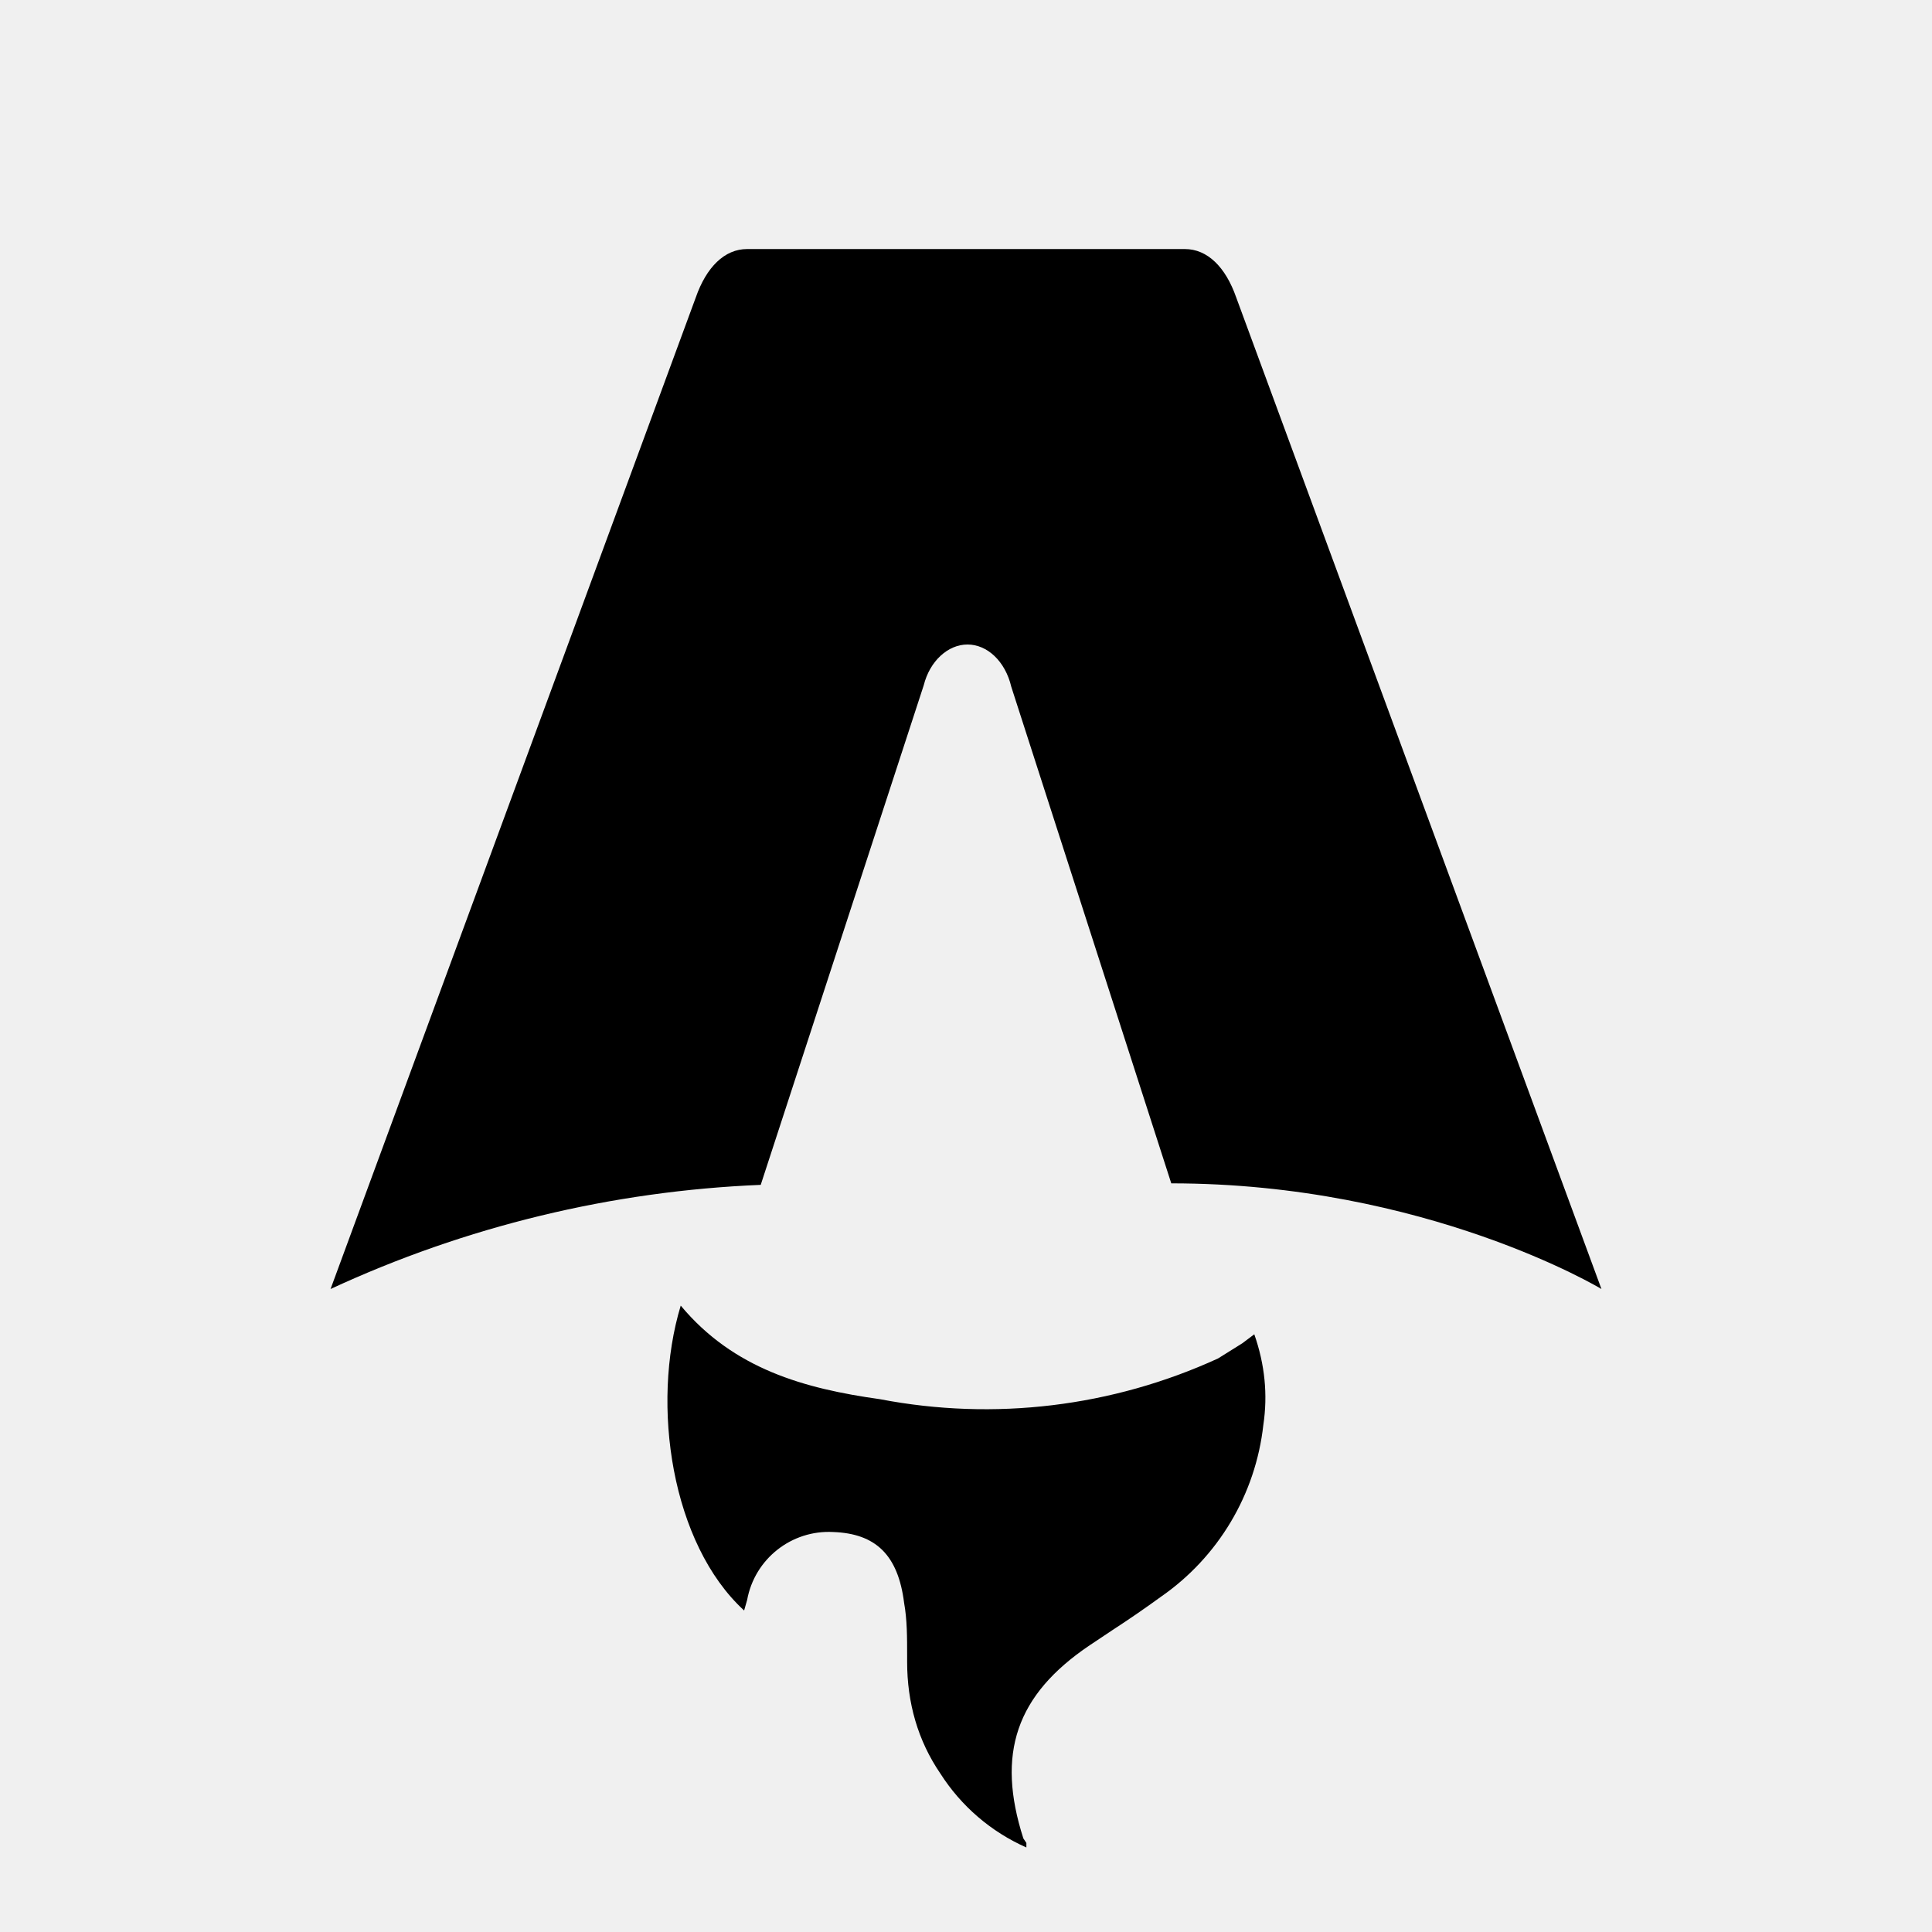
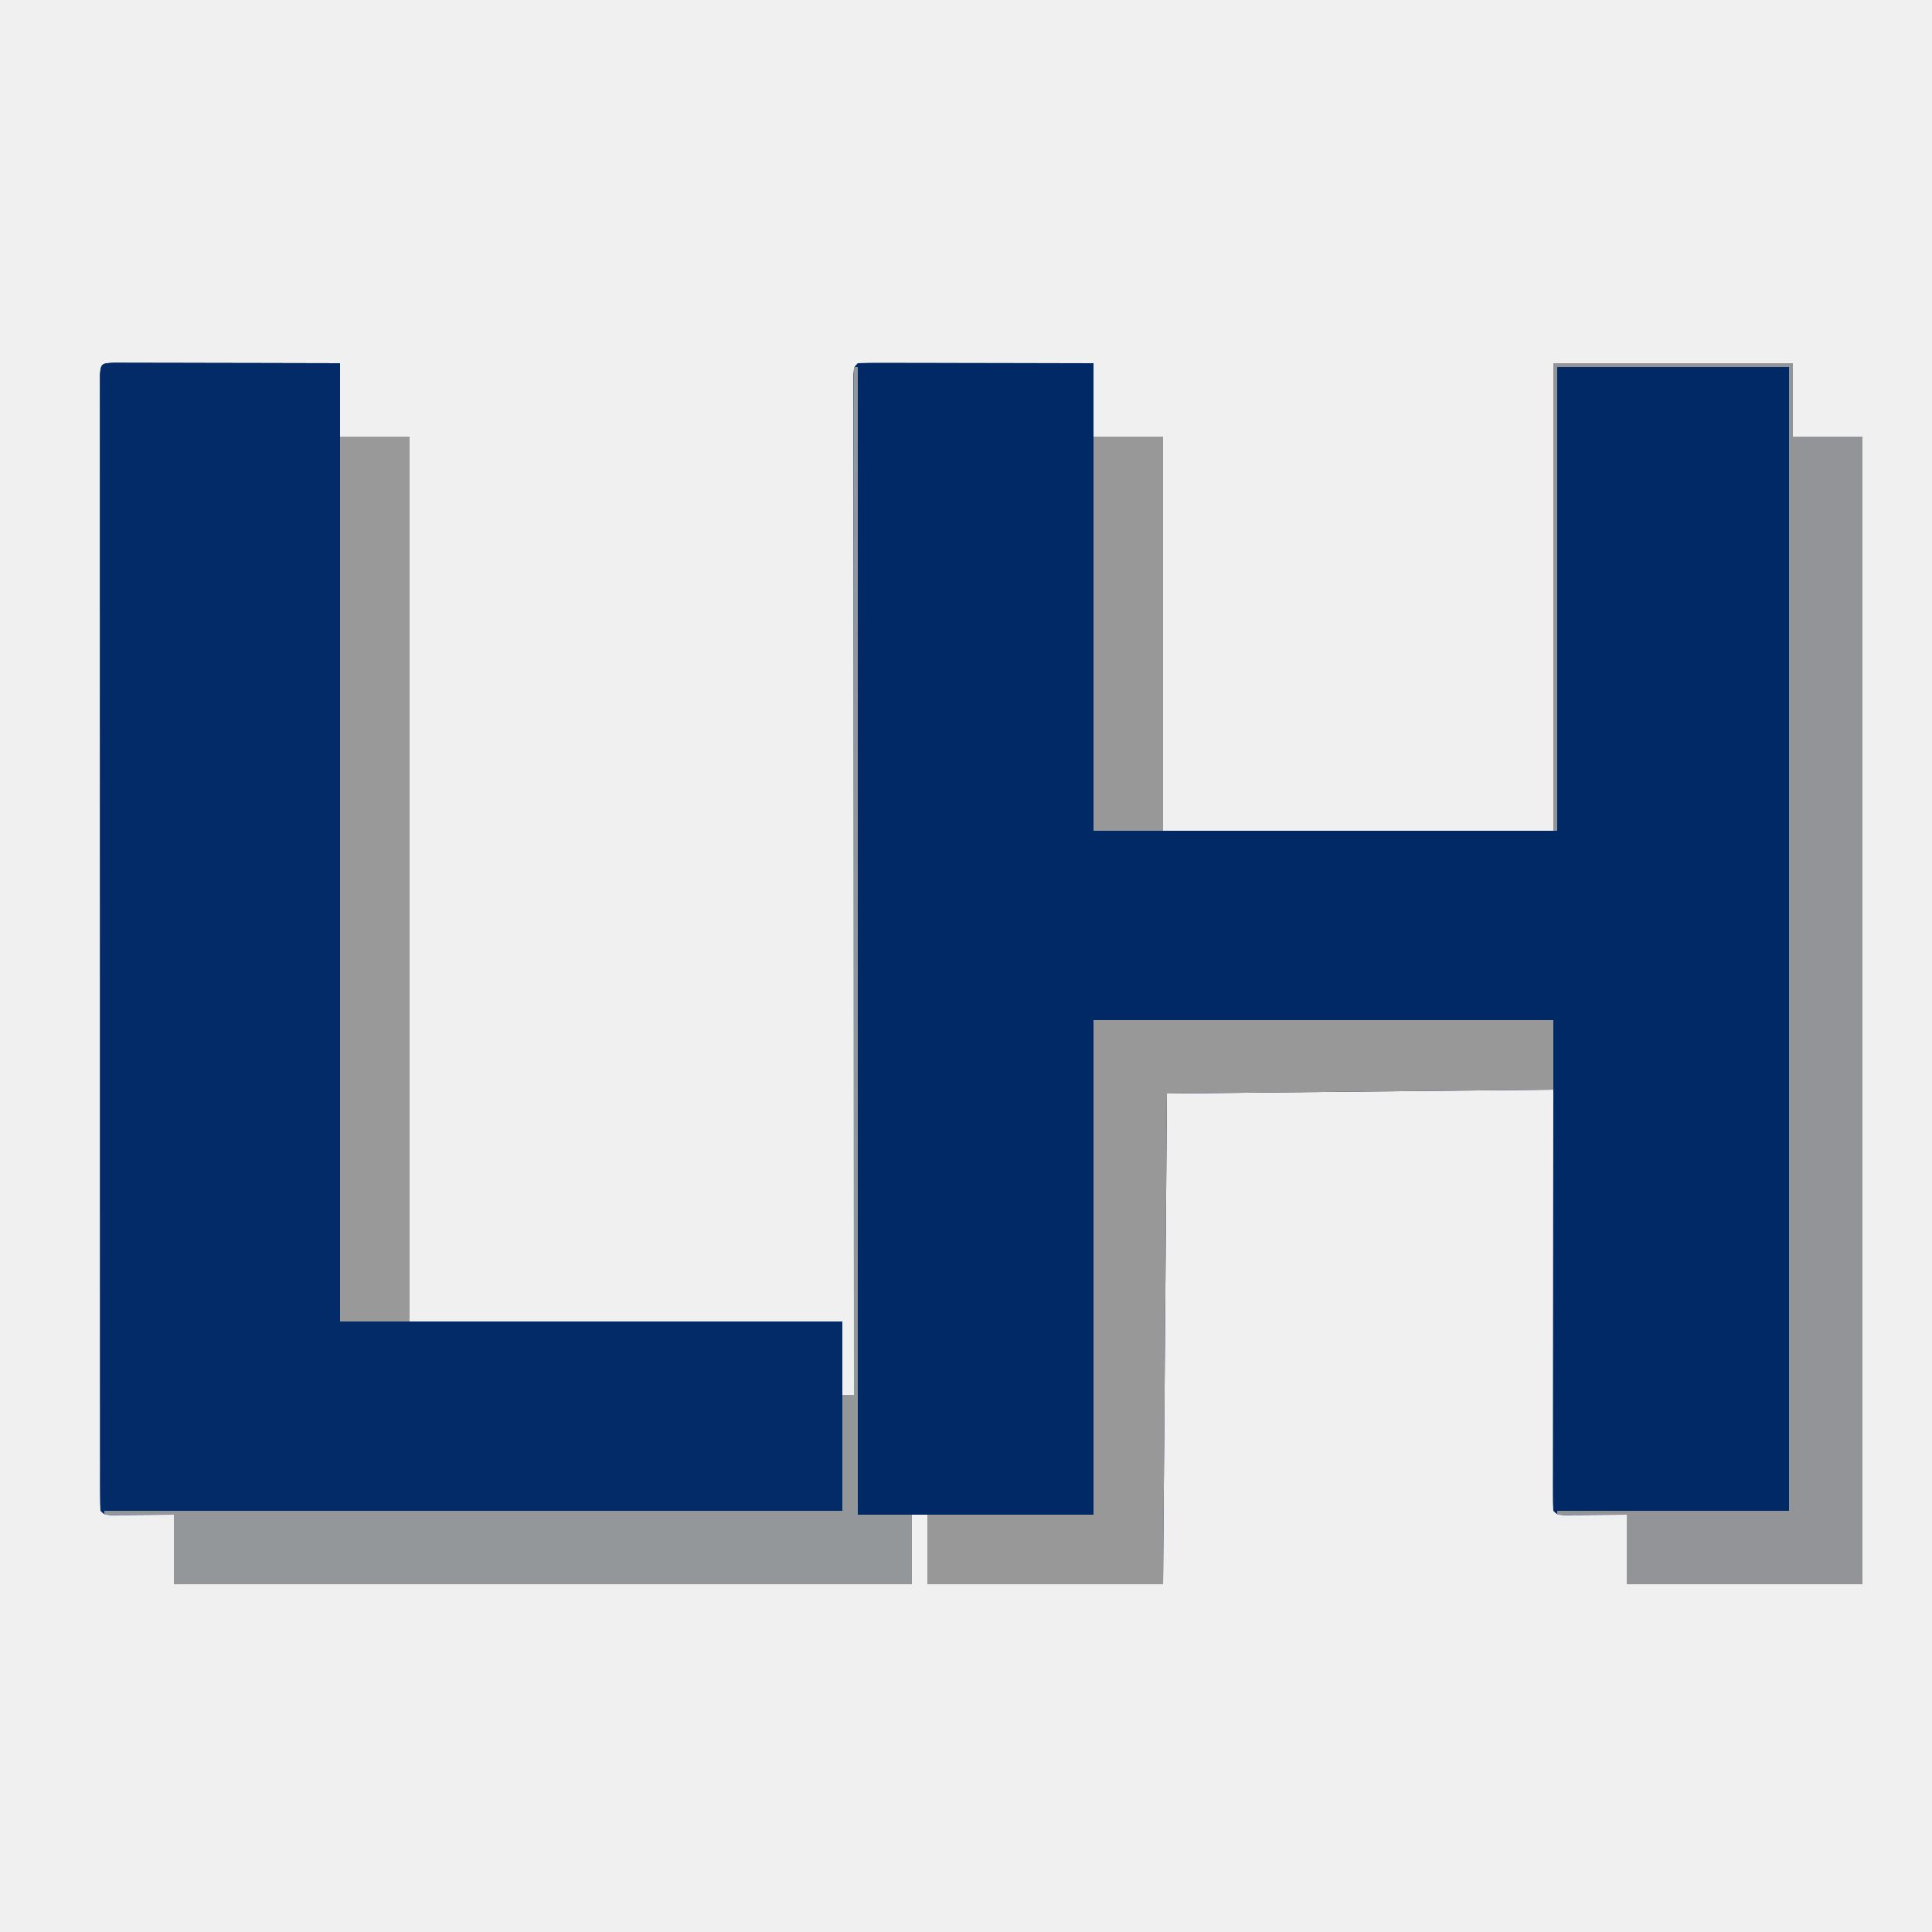
- <svg xmlns="http://www.w3.org/2000/svg" fill="none" viewBox="0 0 128 128">
-   <path d="M50.4 78.5a75.1 75.1 0 0 0-28.5 6.9l24.2-65.7c.7-2 1.9-3.2 3.4-3.2h29c1.5 0 2.7 1.2 3.4 3.2l24.2 65.7s-11.6-7-28.5-7L67 45.5c-.4-1.7-1.6-2.8-2.9-2.8-1.3 0-2.5 1.1-2.9 2.7L50.4 78.5Zm-1.1 28.2Zm-4.2-20.2c-2 6.6-.6 15.8 4.2 20.2a17.5 17.5 0 0 1 .2-.7 5.5 5.5 0 0 1 5.7-4.5c2.8.1 4.3 1.5 4.7 4.7.2 1.1.2 2.3.2 3.5v.4c0 2.7.7 5.2 2.2 7.4a13 13 0 0 0 5.7 4.9v-.3l-.2-.3c-1.8-5.6-.5-9.5 4.4-12.8l1.5-1a73 73 0 0 0 3.2-2.2 16 16 0 0 0 6.8-11.4c.3-2 .1-4-.6-6l-.8.6-1.6 1a37 37 0 0 1-22.4 2.7c-5-.7-9.7-2-13.2-6.2Z" />
-   <style>
-         path { fill: #000; }
-         @media (prefers-color-scheme: dark) {
-             path { fill: #FFF; }
-         }
-     </style>
+ <svg xmlns="http://www.w3.org/2000/svg" version="1.1" width="500" height="500">
+   <path d="M0 0 C1.622 0.003 1.622 0.003 3.277 0.007 C4.498 0.007 5.719 0.007 6.978 0.007 C8.32 0.012 9.663 0.017 11.005 0.023 C12.372 0.024 13.738 0.026 15.104 0.027 C18.706 0.031 22.308 0.041 25.91 0.052 C29.583 0.062 33.256 0.066 36.929 0.071 C44.141 0.082 51.352 0.1 58.564 0.12 C58.564 6.39 58.564 12.66 58.564 19.12 C64.504 19.12 70.444 19.12 76.564 19.12 C76.564 94.69 76.564 170.26 76.564 248.12 C113.524 248.12 150.484 248.12 188.564 248.12 C188.564 254.39 188.564 260.66 188.564 267.12 C189.554 267.12 190.544 267.12 191.564 267.12 C191.564 266.558 191.563 265.995 191.563 265.416 C191.54 232.114 191.523 198.812 191.513 165.511 C191.512 161.516 191.51 157.522 191.509 153.528 C191.509 152.335 191.509 152.335 191.508 151.118 C191.504 138.224 191.496 125.331 191.487 112.437 C191.477 99.217 191.472 85.997 191.47 72.777 C191.468 64.613 191.464 56.449 191.456 48.285 C191.45 42.035 191.449 35.786 191.451 29.536 C191.451 26.965 191.449 24.393 191.445 21.821 C191.44 18.327 191.441 14.833 191.444 11.339 C191.439 9.791 191.439 9.791 191.435 8.211 C191.437 7.283 191.439 6.354 191.441 5.398 C191.441 4.59 191.44 3.782 191.44 2.95 C191.564 1.12 191.564 1.12 192.564 0.12 C194.466 0.026 196.372 0.003 198.277 0.007 C199.498 0.007 200.719 0.007 201.978 0.007 C203.32 0.012 204.663 0.017 206.005 0.023 C207.372 0.024 208.738 0.026 210.104 0.027 C213.706 0.031 217.308 0.041 220.91 0.052 C224.583 0.062 228.256 0.066 231.929 0.071 C239.141 0.082 246.352 0.1 253.564 0.12 C253.564 6.39 253.564 12.66 253.564 19.12 C259.504 19.12 265.444 19.12 271.564 19.12 C271.564 52.78 271.564 86.44 271.564 121.12 C304.894 121.12 338.224 121.12 372.564 121.12 C372.564 81.19 372.564 41.26 372.564 0.12 C393.024 0.12 413.484 0.12 434.564 0.12 C434.564 6.39 434.564 12.66 434.564 19.12 C440.504 19.12 446.444 19.12 452.564 19.12 C452.564 117.13 452.564 215.14 452.564 316.12 C432.434 316.12 412.304 316.12 391.564 316.12 C391.564 310.18 391.564 304.24 391.564 298.12 C385.685 298.16 385.685 298.16 379.806 298.21 C378.714 298.214 378.714 298.214 377.599 298.218 C376.476 298.226 376.476 298.226 375.33 298.234 C373.564 298.12 373.564 298.12 372.564 297.12 C372.468 295.703 372.442 294.282 372.444 292.862 C372.442 291.484 372.442 291.484 372.44 290.079 C372.443 289.063 372.447 288.047 372.45 287.001 C372.45 285.938 372.45 284.874 372.45 283.779 C372.451 280.245 372.458 276.712 372.466 273.179 C372.468 270.736 372.47 268.294 372.471 265.852 C372.474 259.409 372.484 252.966 372.495 246.523 C372.507 238.801 372.512 231.078 372.518 223.356 C372.527 211.611 372.547 199.865 372.564 188.12 C323.064 188.615 323.064 188.615 272.564 189.12 C272.234 231.03 271.904 272.94 271.564 316.12 C251.434 316.12 231.304 316.12 210.564 316.12 C210.564 310.18 210.564 304.24 210.564 298.12 C209.244 298.12 207.924 298.12 206.564 298.12 C206.564 304.06 206.564 310 206.564 316.12 C143.534 316.12 80.504 316.12 15.564 316.12 C15.564 310.18 15.564 304.24 15.564 298.12 C9.685 298.16 9.685 298.16 3.806 298.21 C3.078 298.213 2.35 298.215 1.599 298.218 C0.476 298.226 0.476 298.226 -0.67 298.234 C-2.436 298.12 -2.436 298.12 -3.436 297.12 C-3.534 295.542 -3.562 293.959 -3.562 292.377 C-3.564 291.345 -3.567 290.312 -3.57 289.249 C-3.568 288.1 -3.565 286.952 -3.563 285.769 C-3.565 284.561 -3.566 283.352 -3.568 282.106 C-3.571 278.735 -3.57 275.365 -3.567 271.994 C-3.565 268.365 -3.568 264.736 -3.571 261.106 C-3.575 253.991 -3.574 246.875 -3.571 239.76 C-3.569 233.979 -3.569 228.199 -3.57 222.418 C-3.57 221.597 -3.57 220.776 -3.57 219.93 C-3.571 218.263 -3.571 216.595 -3.571 214.927 C-3.574 199.27 -3.571 183.612 -3.566 167.955 C-3.561 154.505 -3.562 141.055 -3.566 127.606 C-3.572 112.006 -3.574 96.407 -3.571 80.807 C-3.57 79.146 -3.57 77.484 -3.57 75.822 C-3.57 75.004 -3.57 74.187 -3.569 73.344 C-3.569 67.567 -3.57 61.79 -3.572 56.013 C-3.575 48.978 -3.574 41.943 -3.569 34.908 C-3.566 31.315 -3.565 27.722 -3.569 24.129 C-3.572 20.243 -3.568 16.357 -3.563 12.471 C-3.565 11.323 -3.567 10.175 -3.57 8.992 C-3.566 7.443 -3.566 7.443 -3.562 5.863 C-3.562 4.965 -3.562 4.067 -3.561 3.141 C-3.376 0.148 -3.008 0.148 0 0 Z " fill="#002966" transform="translate(29.43605,93.87975)" />
+   <path d="M0 0 C1.622 0.003 1.622 0.003 3.277 0.007 C4.498 0.007 5.719 0.007 6.978 0.007 C8.32 0.012 9.663 0.017 11.005 0.023 C12.372 0.024 13.738 0.026 15.104 0.027 C18.706 0.031 22.308 0.041 25.91 0.052 C29.583 0.062 33.256 0.066 36.929 0.071 C44.141 0.082 51.352 0.1 58.564 0.12 C58.564 6.39 58.564 12.66 58.564 19.12 C64.504 19.12 70.444 19.12 76.564 19.12 C76.564 94.69 76.564 170.26 76.564 248.12 C113.524 248.12 150.484 248.12 188.564 248.12 C188.564 264.29 188.564 280.46 188.564 297.12 C125.204 297.12 61.844 297.12 -3.436 297.12 C-3.476 222.879 -3.476 222.879 -3.485 191.95 C-3.487 184.87 -3.489 177.79 -3.491 170.71 C-3.491 169.823 -3.492 168.936 -3.492 168.021 C-3.496 153.675 -3.504 139.329 -3.513 124.983 C-3.523 110.271 -3.528 95.56 -3.53 80.848 C-3.532 71.763 -3.536 62.677 -3.544 53.592 C-3.549 47.37 -3.551 41.149 -3.55 34.927 C-3.549 31.333 -3.55 27.738 -3.555 24.143 C-3.561 20.254 -3.559 16.366 -3.556 12.478 C-3.559 11.329 -3.562 10.18 -3.565 8.997 C-3.563 7.964 -3.561 6.93 -3.559 5.866 C-3.559 4.967 -3.56 4.068 -3.56 3.142 C-3.376 0.148 -3.009 0.149 0 0 Z " fill="#022B67" transform="translate(29.43605,93.87975)" />
+   <path d="M0 0 C20.46 0 40.92 0 62 0 C62 6.27 62 12.54 62 19 C67.94 19 73.88 19 80 19 C80 117.01 80 215.02 80 316 C59.87 316 39.74 316 19 316 C19 310.06 19 304.12 19 298 C13.06 298 7.12 298 1 298 C1 297.67 1 297.34 1 297 C20.8 297 40.6 297 61 297 C61 199.32 61 101.64 61 1 C41.2 1 21.4 1 1 1 C1 40.6 1 80.2 1 121 C0.67 121 0.34 121 0 121 C0 81.07 0 41.14 0 0 Z " fill="#929497" transform="translate(402,94)" />
+   <path d="M0 0 C39.27 0 78.54 0 119 0 C119 5.94 119 11.88 119 18 C69.5 18.495 69.5 18.495 19 19 C18.67 60.91 18.34 102.82 18 146 C-2.13 146 -22.26 146 -43 146 C-43 140.06 -43 134.12 -43 128 C-28.81 128 -14.62 128 0 128 C0 85.76 0 43.52 0 0 Z " fill="#989898" transform="translate(283,264)" />
+   <path d="M0 0 C5.94 0 11.88 0 18 0 C18 75.57 18 151.14 18 229 C12.06 229 6.12 229 0 229 C0 153.43 0 77.86 0 0 Z " fill="#999999" transform="translate(88,113)" />
+   <path d="M0 0 C0.33 0 0.66 0 1 0 C1 98.01 1 196.02 1 297 C5.62 297 10.24 297 15 297 C15 302.94 15 308.88 15 315 C-48.03 315 -111.06 315 -176 315 C-176 309.06 -176 303.12 -176 297 C-181.94 297 -187.88 297 -194 297 C-194 296.67 -194 296.34 -194 296 C-130.97 296 -67.94 296 -3 296 C-3 286.1 -3 276.2 -3 266 C-2.01 266 -1.02 266 0 266 C0 178.22 0 90.44 0 0 Z " fill="#94979A" transform="translate(221,95)" />
+   <path d="M0 0 C5.94 0 11.88 0 18 0 C18 33.66 18 67.32 18 102 C12.06 102 6.12 102 0 102 C0 68.34 0 34.68 0 0 Z " fill="#989898" transform="translate(283,113)" />
</svg>
